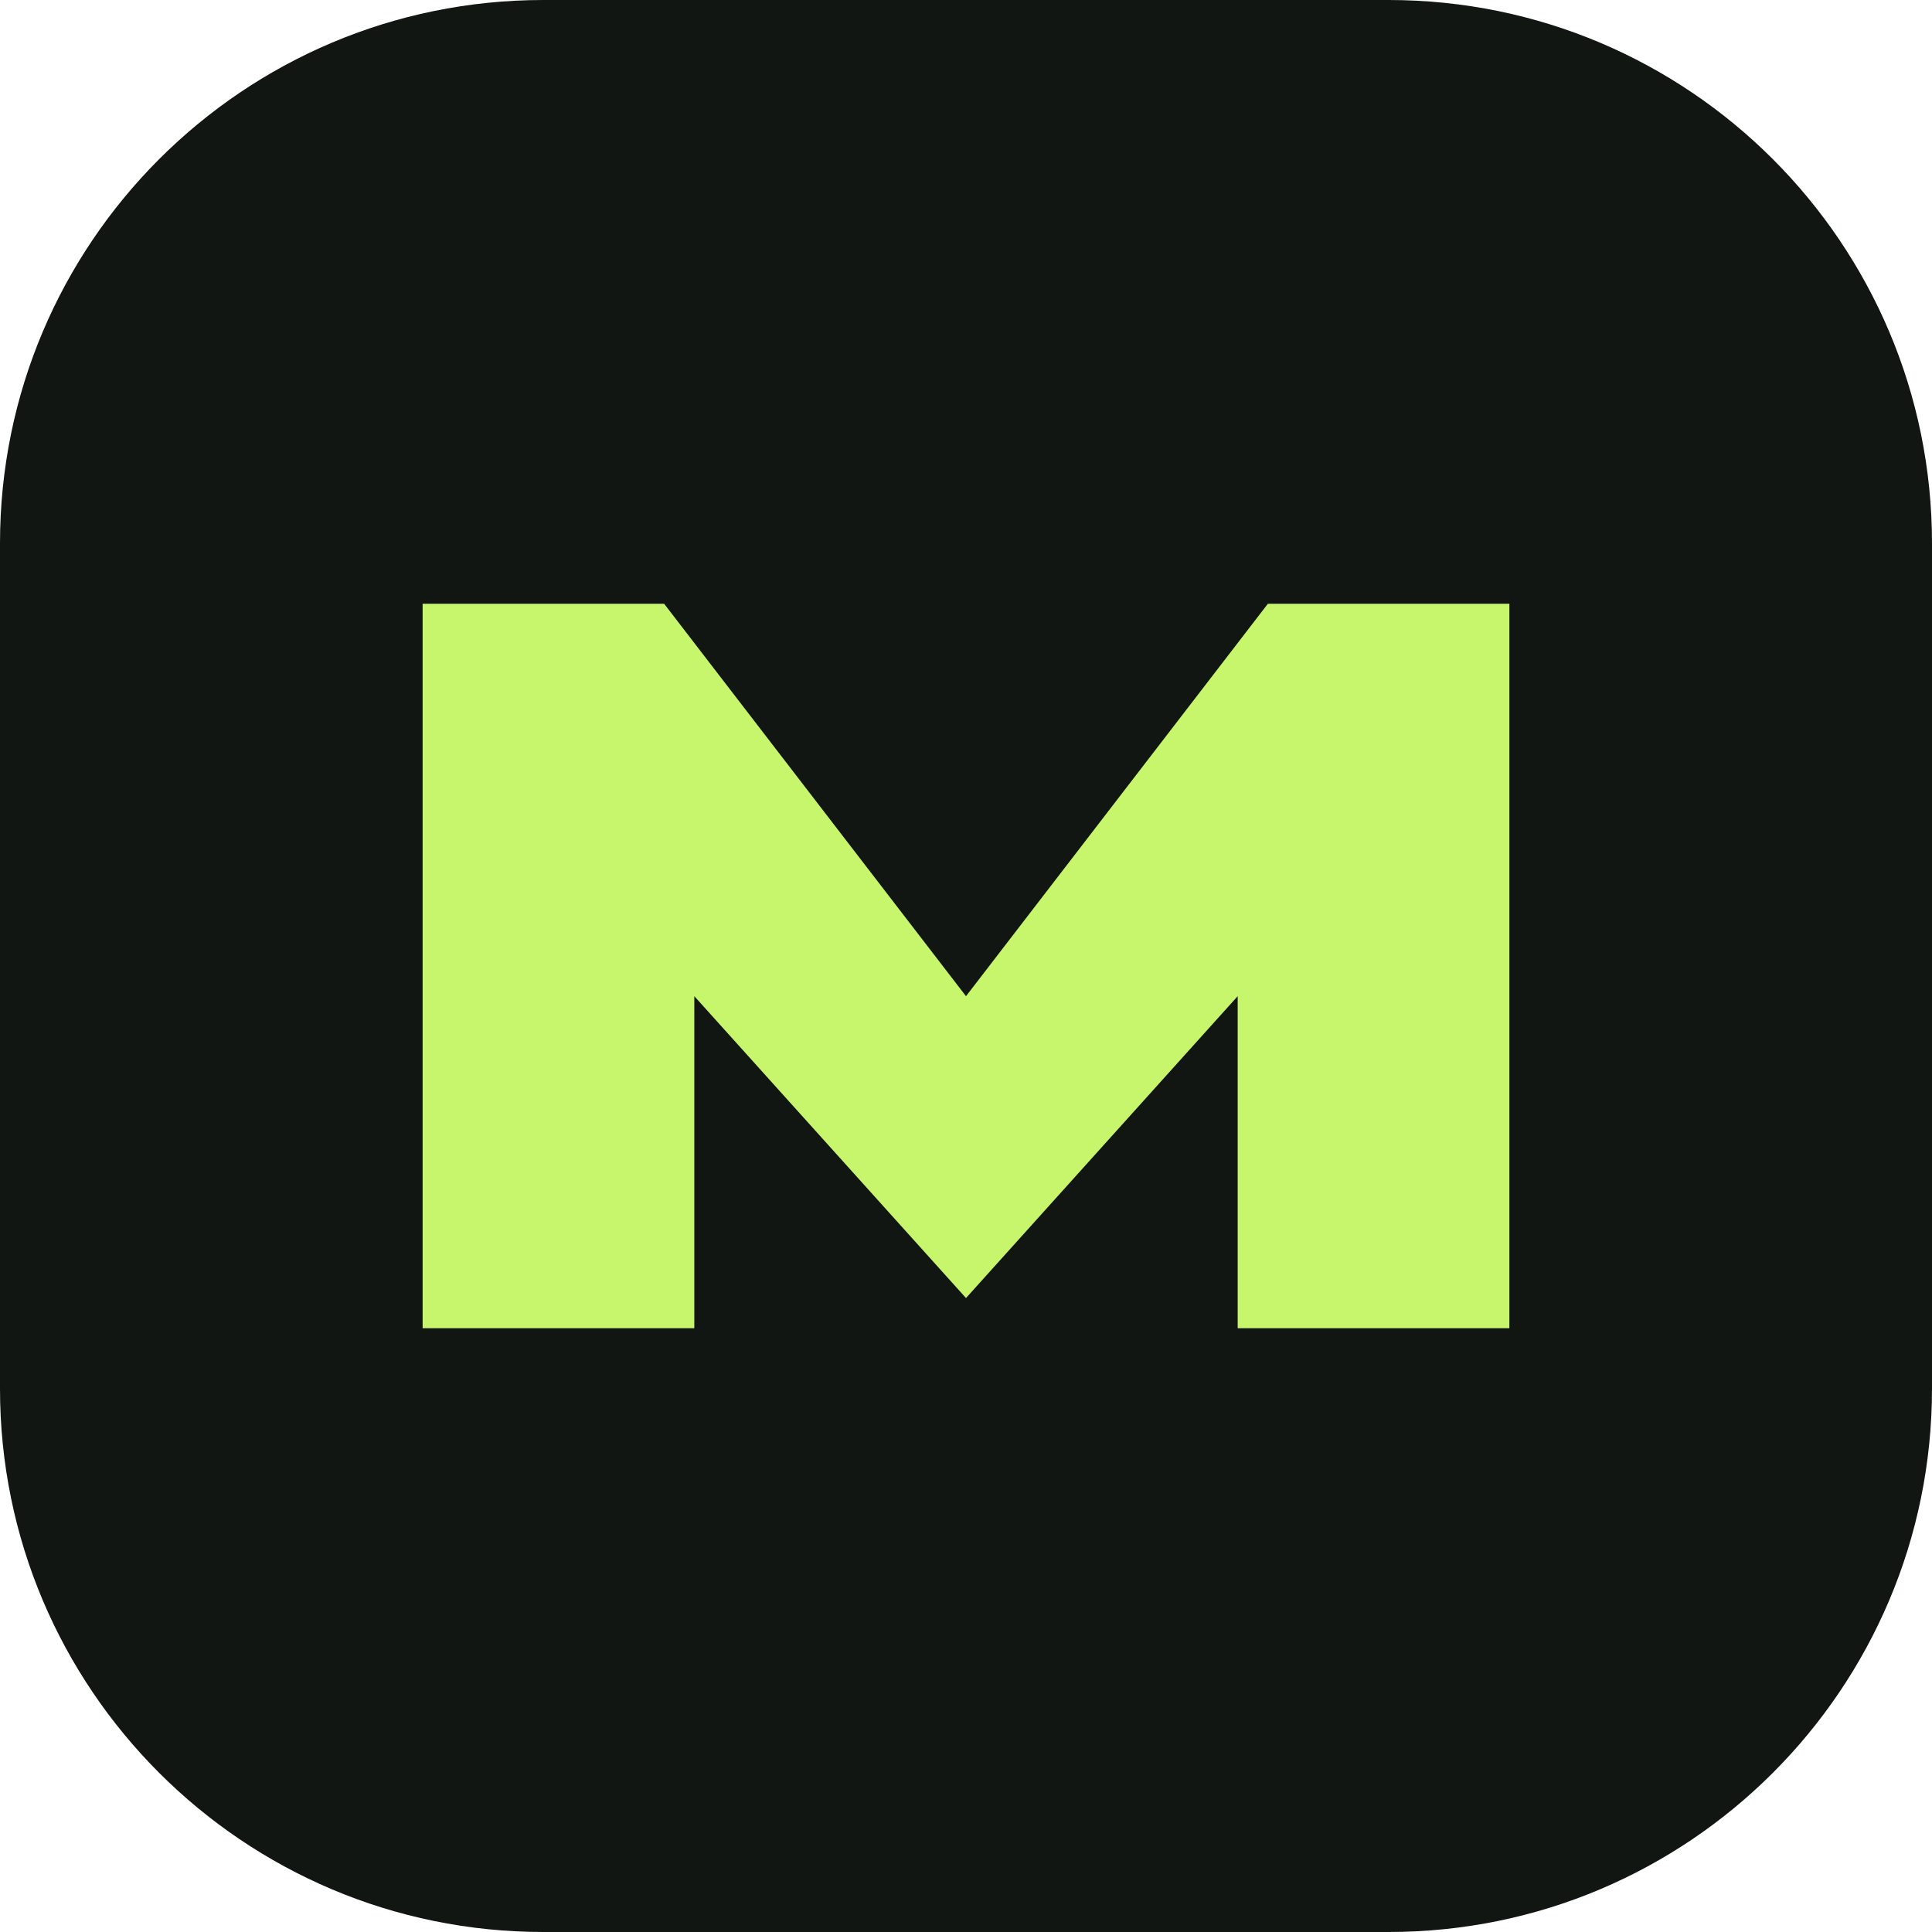
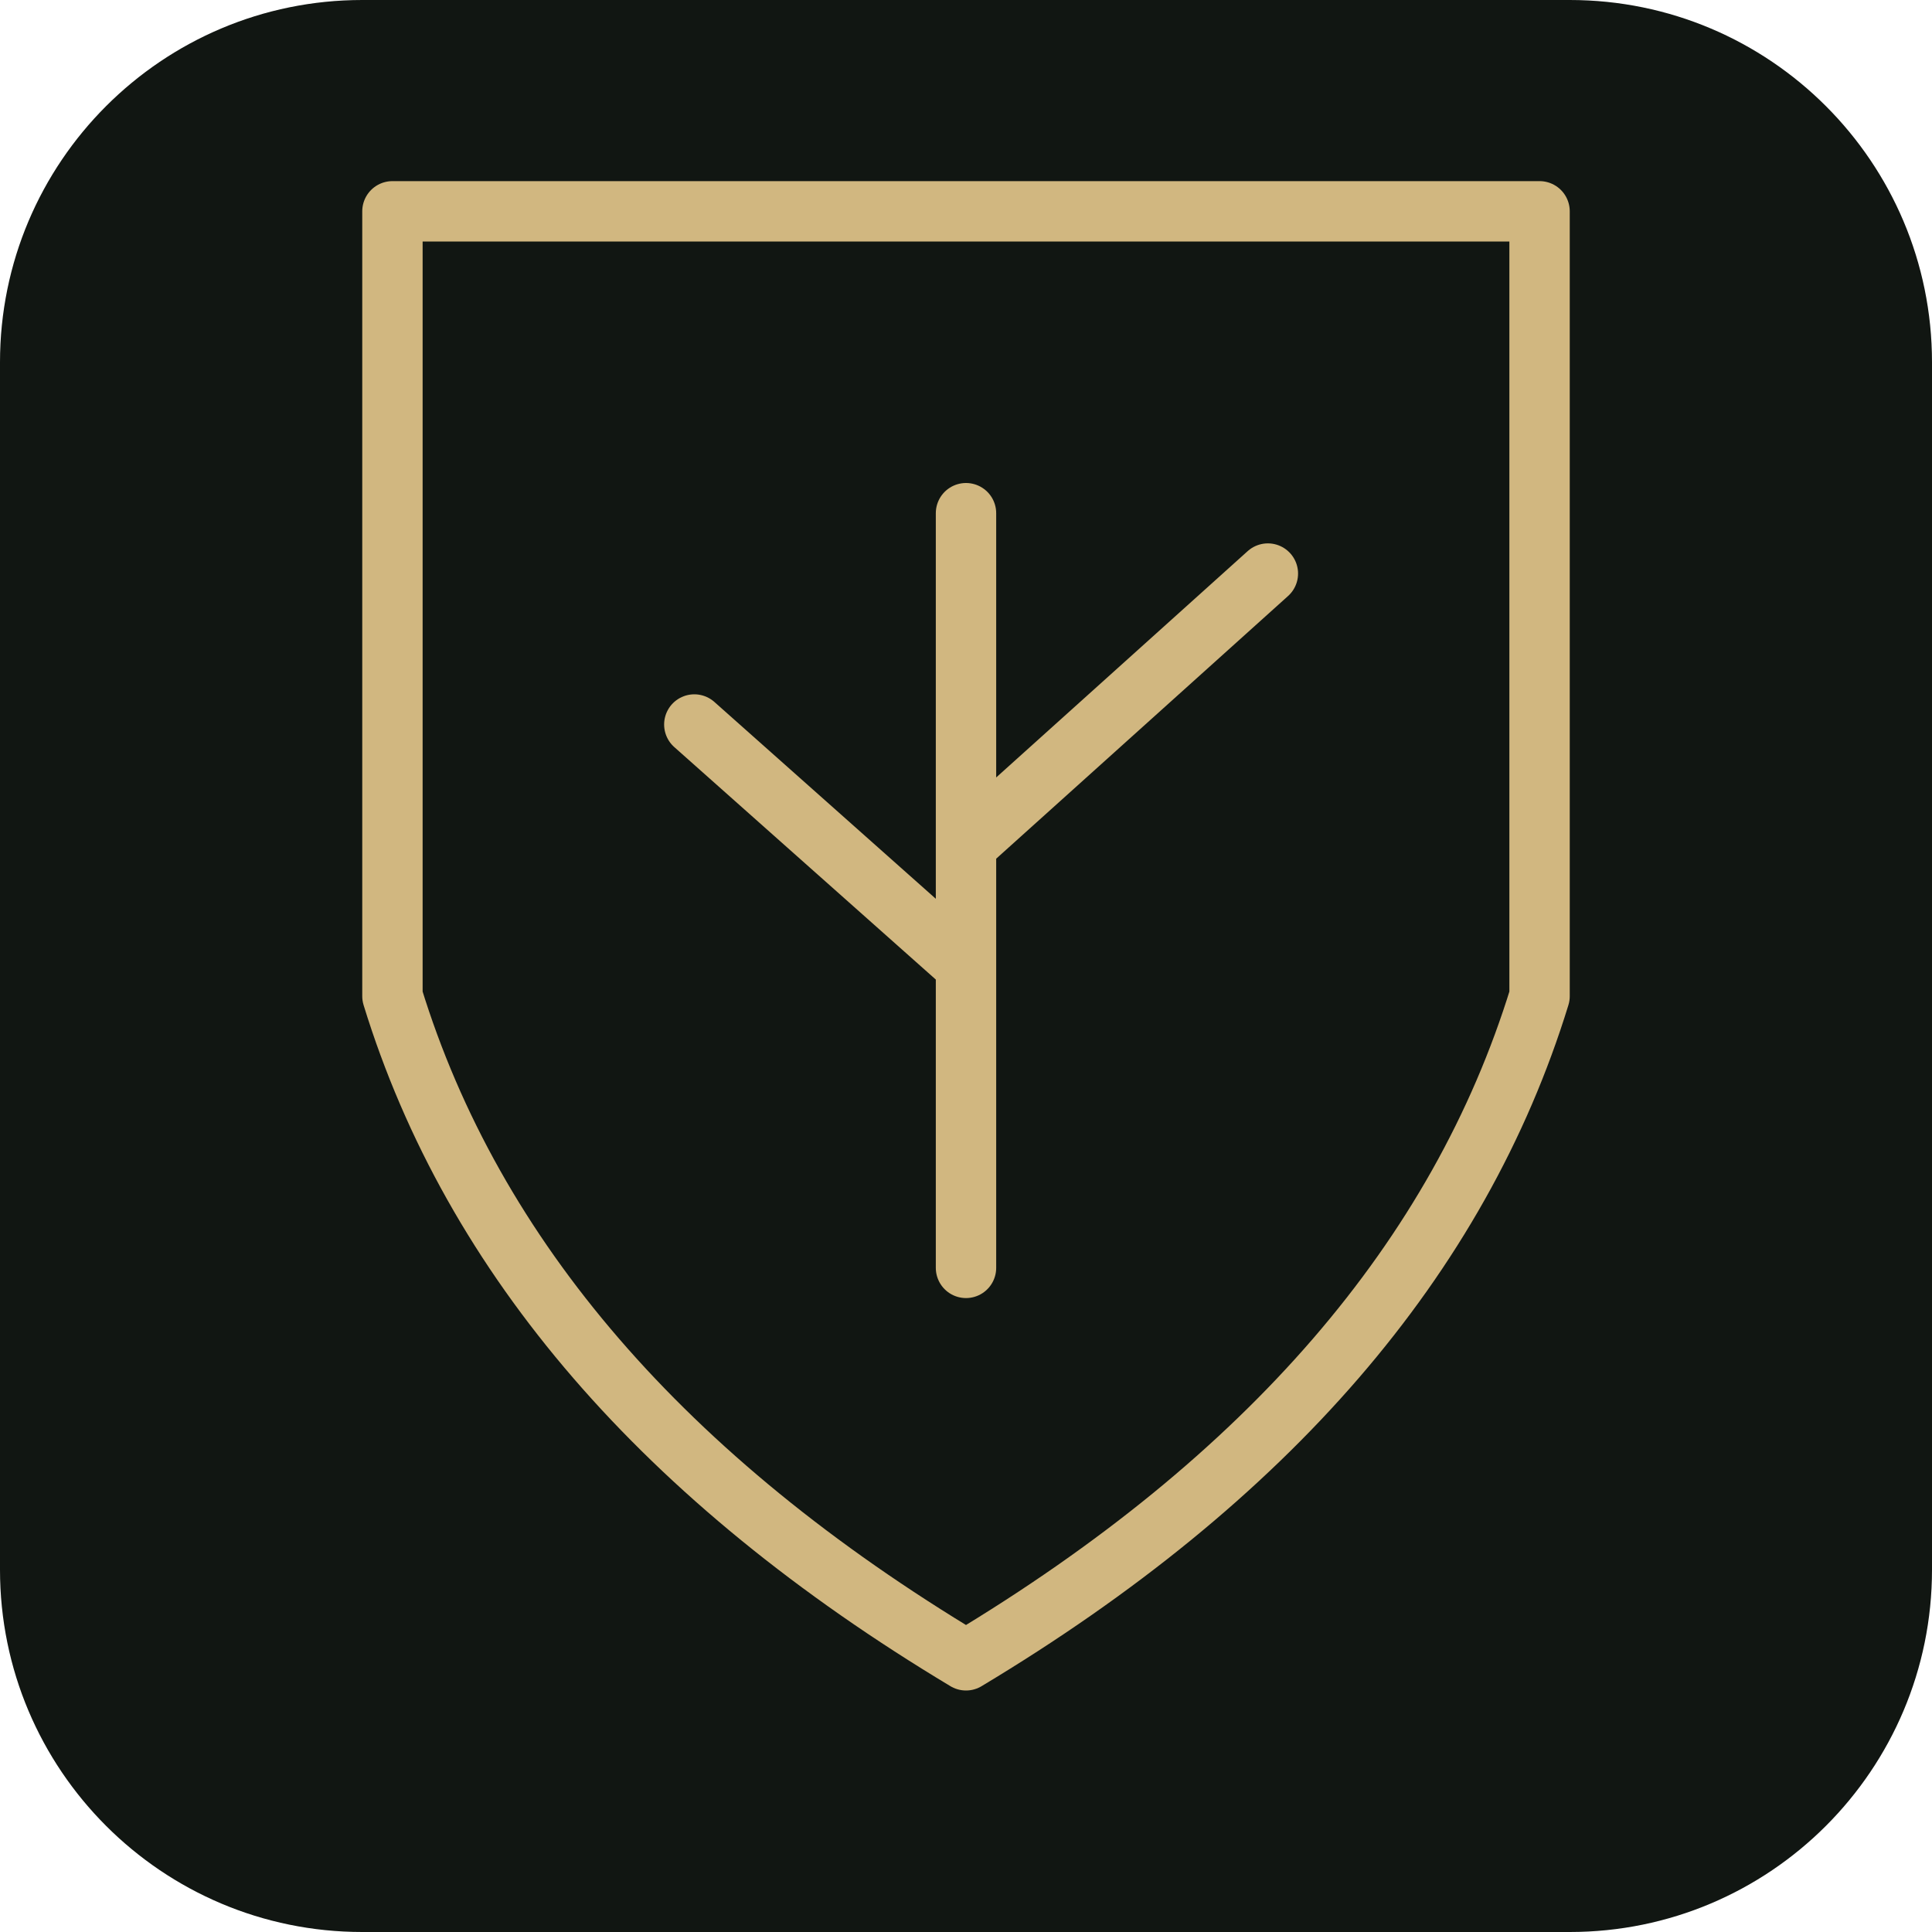
<svg xmlns="http://www.w3.org/2000/svg" viewBox="0 0 64 64">
-   <rect width="64" height="64" rx="18" fill="#111612" />
-   <path d="M14 44V20h8l10 13 10-13h8v24h-9V33l-9 10-9-10v11z" fill="#c7f56b" />
+   <rect width="64" height="64" rx="12" fill="#111612" />
+   <g fill="none" stroke="#d1b780" stroke-width="2" stroke-linecap="round" stroke-linejoin="round">
+     <path d="M13 7H51V33Q47 46 32 55Q17 46 13 33Z" />
+     <path d="M32 17V42M32 32L23 24M32 28L42 19" />
+   </g>
</svg>
